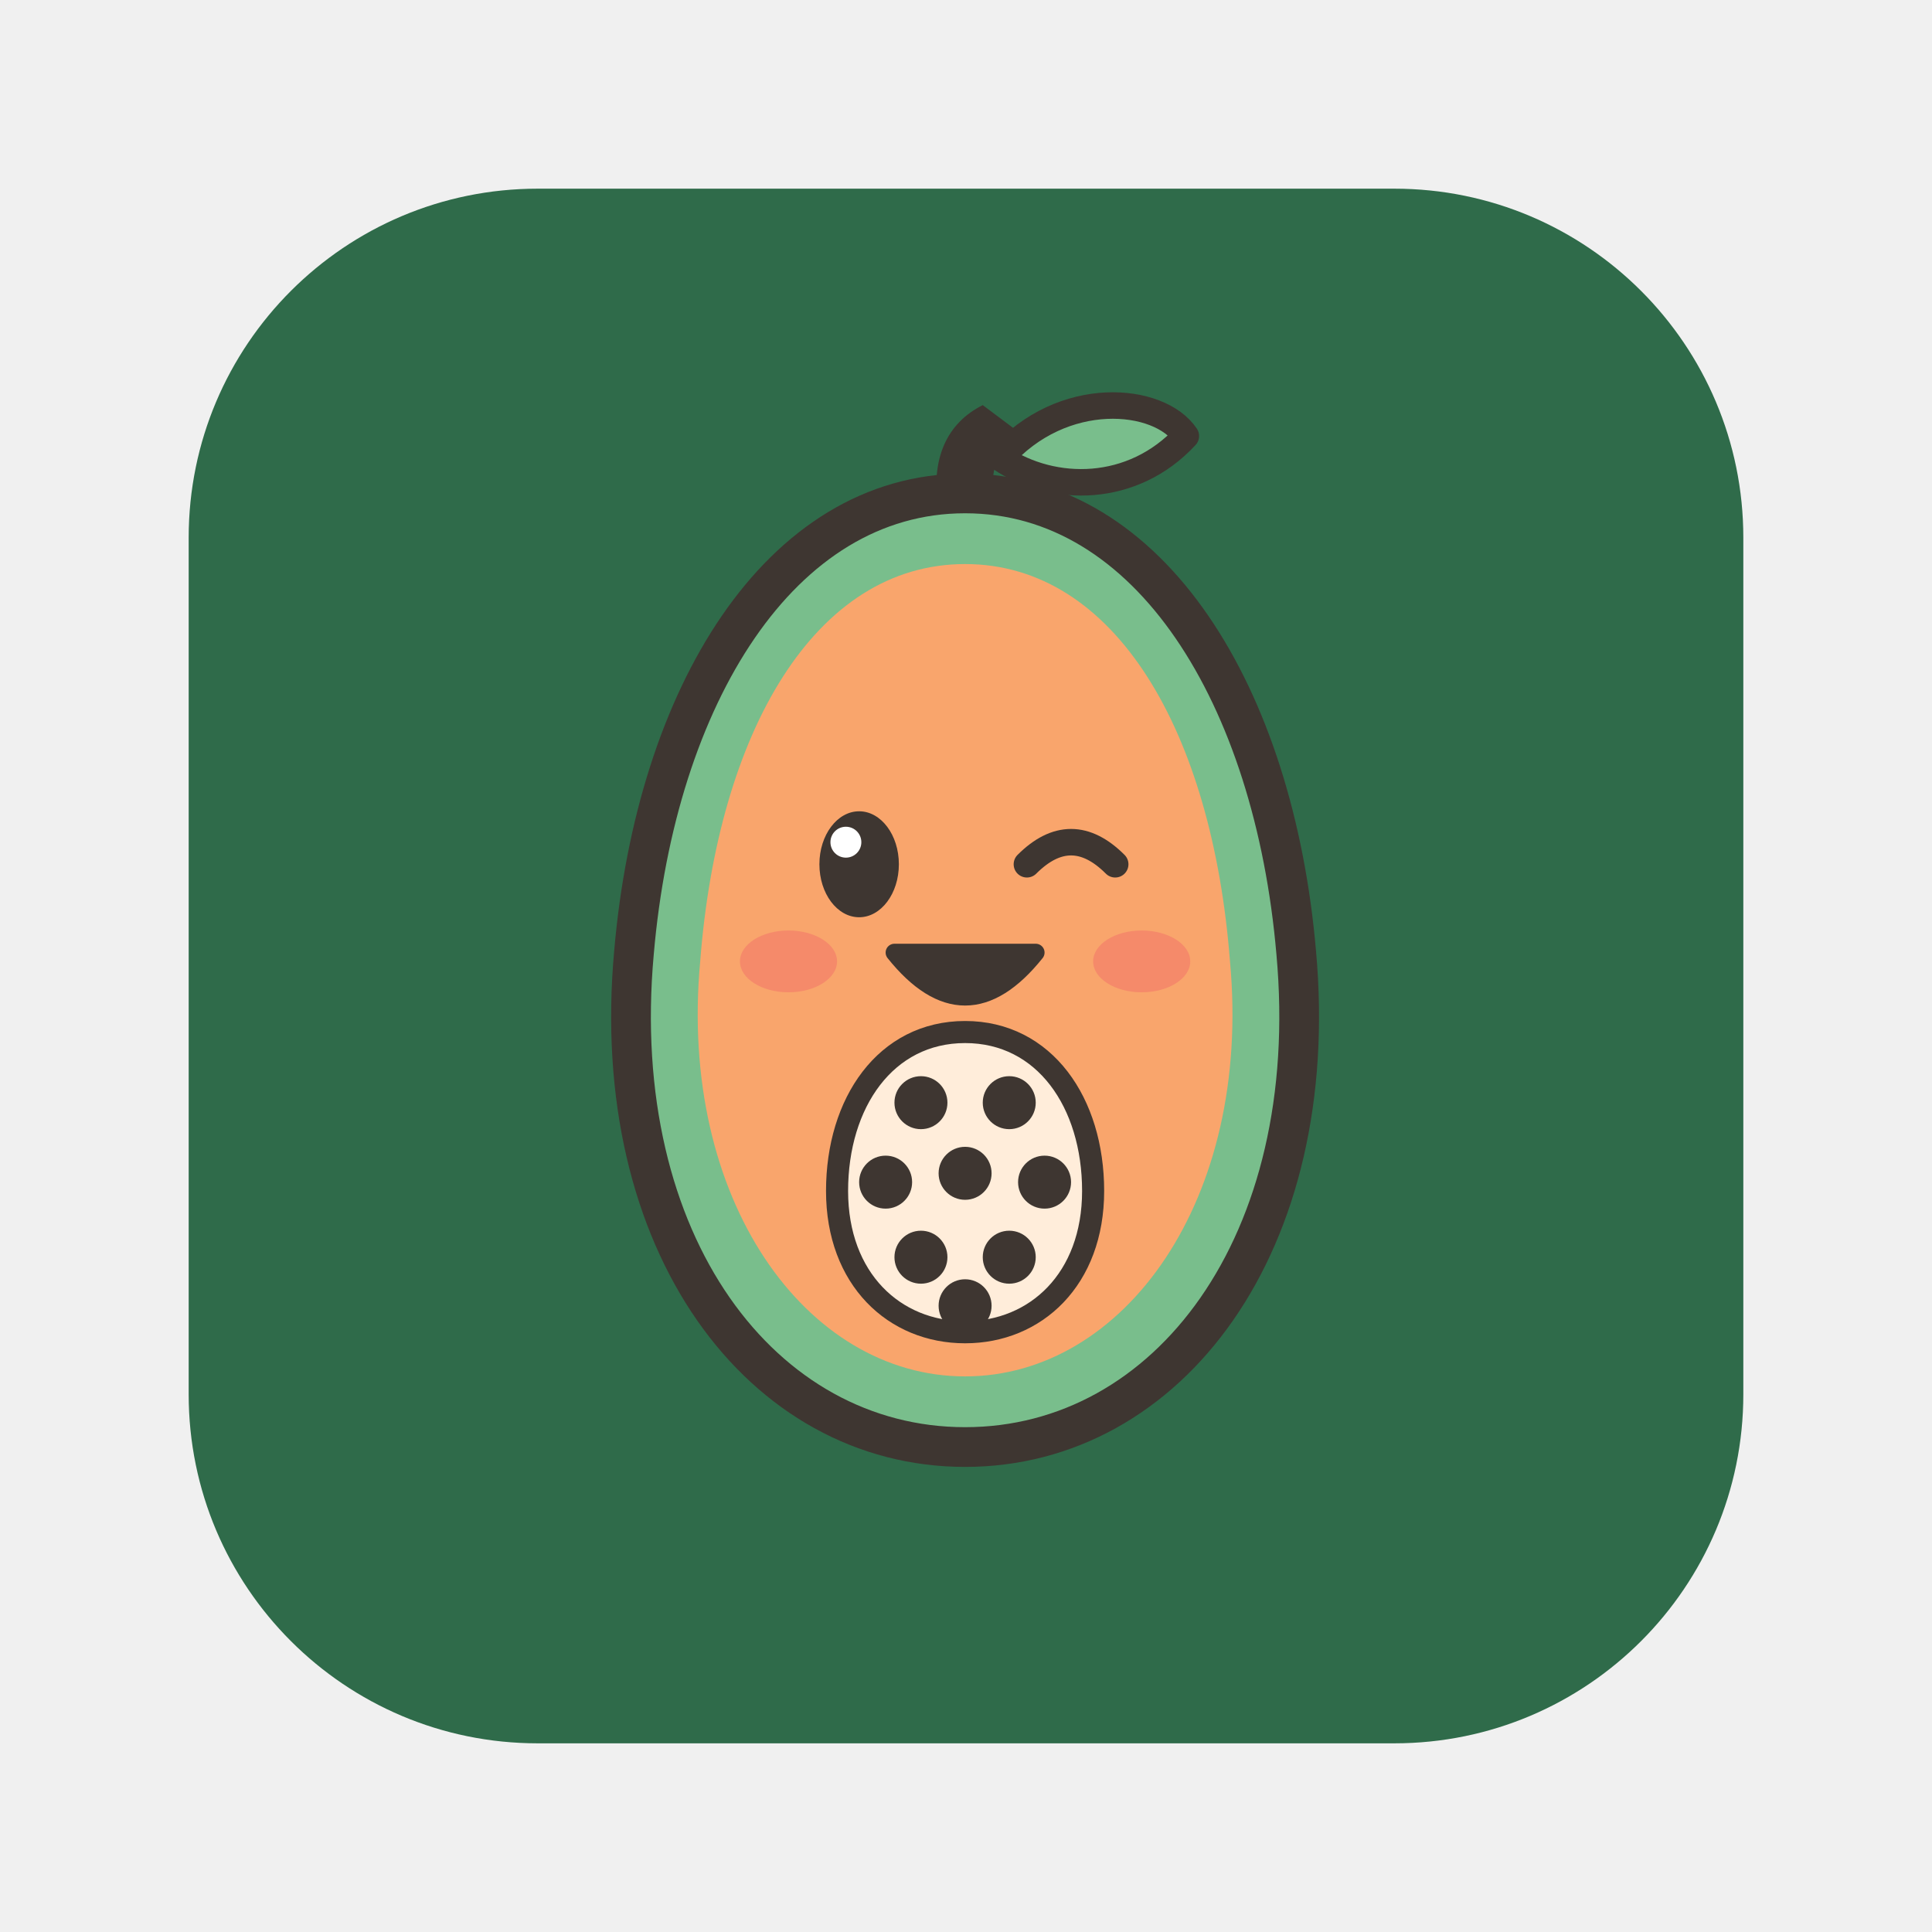
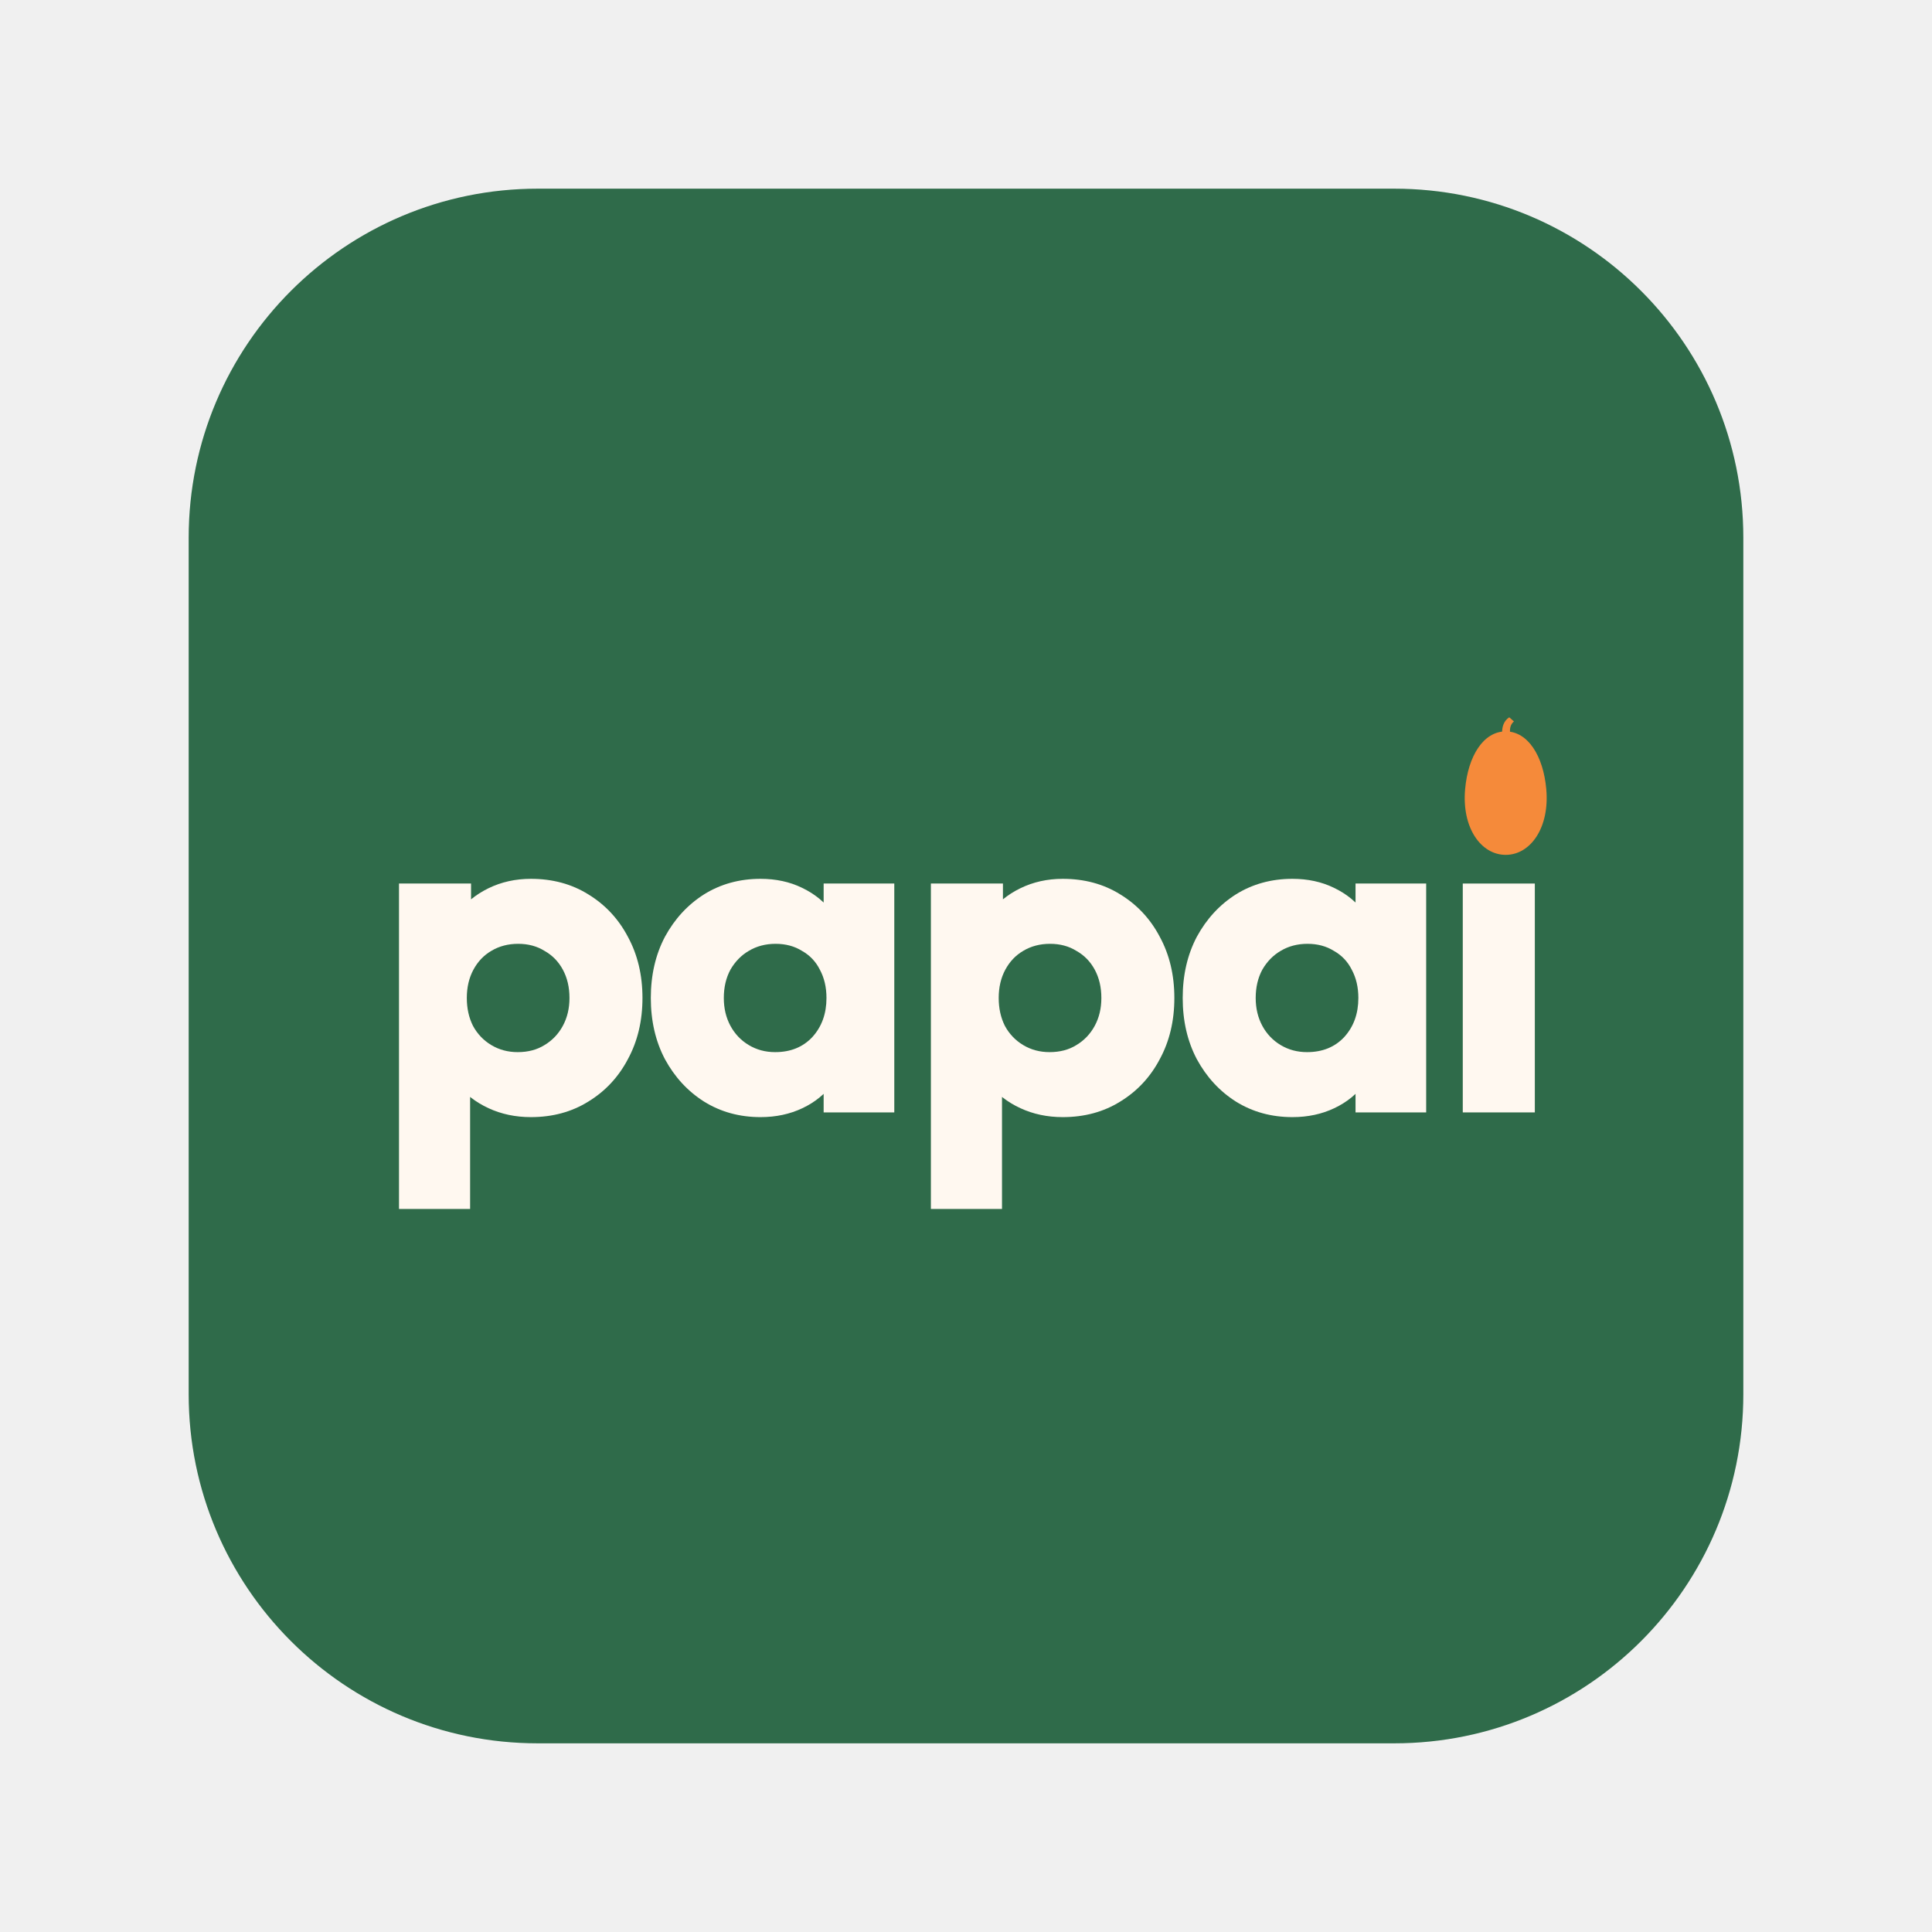
<svg xmlns="http://www.w3.org/2000/svg" viewBox="0 0 1024 1024" width="1024" height="1024">
  <rect x="100" y="100" width="824" height="824" rx="185" fill="#2F6B4A" />
-   <g transform="translate(212 196) scale(2.34)">
-     <path d="M122 32 C120 20 124 12 132 8 L140 14 C135 18 133 24 135 32 Z" fill="#3E3631" />
-     <path d="M136 20 C150 4 172 6 178 15 C166 28 148 28 136 20 Z" fill="#79BE8C" stroke="#3E3631" stroke-width="6" stroke-linejoin="round" />
-     <path d="M128 28 C170 28 198 74 203 132 C209 198 174 244 128 244 C82 244 47 198 53 132 C58 74 86 28 128 28 Z" fill="#79BE8C" stroke="#3E3631" stroke-width="9" stroke-linejoin="round" />
-     <path d="M128 44 C162 44 184 82 188 134 C193 188 164 228 128 228 C92 228 63 188 68 134 C72 82 94 44 128 44 Z" fill="#F9A56C" />
-     <path d="M128 150 C146 150 157 166 157 186 C157 206 144 218 128 218 C112 218 99 206 99 186 C99 166 110 150 128 150 Z" fill="#FFEDDA" stroke="#3E3631" stroke-width="5" />
-     <circle cx="118" cy="166" r="6" fill="#3E3631" />
-     <circle cx="138" cy="166" r="6" fill="#3E3631" />
-     <circle cx="110" cy="184" r="6" fill="#3E3631" />
-     <circle cx="128" cy="182" r="6" fill="#3E3631" />
-     <circle cx="146" cy="184" r="6" fill="#3E3631" />
-     <circle cx="118" cy="201" r="6" fill="#3E3631" />
-     <circle cx="138" cy="201" r="6" fill="#3E3631" />
-     <circle cx="128" cy="212" r="6" fill="#3E3631" />
-     <ellipse cx="88" cy="134" rx="11" ry="7" fill="#F58A6A" />
-     <ellipse cx="168" cy="134" rx="11" ry="7" fill="#F58A6A" />
-     <ellipse cx="104" cy="112" rx="9" ry="12" fill="#3E3631" />
-     <circle cx="101" cy="107" r="3.5" fill="#FFFFFF" />
-     <path d="M142 112 Q152 102 162 112" fill="none" stroke="#3E3631" stroke-width="6" stroke-linecap="round" />
-     <path d="M112 132 Q128 152 144 132 Z" fill="#3E3631" stroke="#3E3631" stroke-width="4" stroke-linejoin="round" />
+   <g transform="translate(198 340) scale(2.6)">
+     <g fill="#FFF8F0">
+       <path d="M32.064 96.96C28.928 96.96 26.048 96.352 23.424 95.136C20.8 93.92 18.656 92.256 16.992 90.144C15.328 87.968 14.368 85.504 14.112 82.752V63.072C14.368 60.32 15.328 57.824 16.992 55.584C18.656 53.344 20.8 51.584 23.424 50.304C26.048 49.024 28.928 48.384 32.064 48.384C36.48 48.384 40.384 49.44 43.776 51.552C47.232 53.664 49.92 56.544 51.84 60.192C53.824 63.84 54.816 68 54.816 72.672C54.816 77.344 53.824 81.504 51.84 85.152C49.92 88.8 47.232 91.68 43.776 93.792C40.384 95.904 36.48 96.96 32.064 96.96ZM5.184 115.68V49.344H19.872V61.344L17.472 72.672L19.68 84V115.68H5.184ZM29.376 83.712C31.488 83.712 33.312 83.232 34.848 82.272C36.448 81.312 37.696 80 38.592 78.336C39.488 76.672 39.936 74.784 39.936 72.672C39.936 70.496 39.488 68.576 38.592 66.912C37.696 65.248 36.448 63.968 34.848 63.072C33.312 62.112 31.52 61.632 29.472 61.632C27.424 61.632 25.6 62.112 24 63.072C22.464 63.968 21.248 65.248 20.352 66.912C19.456 68.576 19.008 70.496 19.008 72.672C19.008 74.784 19.424 76.672 20.256 78.336C21.152 80 22.4 81.312 24 82.272C25.6 83.232 27.392 83.712 29.376 83.712Z" />
+       <path d="M78.886 96.96C74.598 96.96 70.758 95.904 67.366 93.792C64.038 91.68 61.382 88.8 59.398 85.152C57.478 81.504 56.518 77.344 56.518 72.672C56.518 68 57.478 63.84 59.398 60.192C61.382 56.544 64.038 53.664 67.366 51.552C70.758 49.44 74.598 48.384 78.886 48.384C82.022 48.384 84.838 48.992 87.334 50.208C89.894 51.424 91.974 53.12 93.574 55.296C95.174 57.408 96.07 59.84 96.262 62.592V82.752C96.07 85.504 95.174 87.968 93.574 90.144C92.038 92.256 89.99 93.92 87.43 95.136C84.87 96.352 82.022 96.96 78.886 96.96ZM81.862 83.712C84.998 83.712 87.526 82.688 89.446 80.64C91.366 78.528 92.326 75.872 92.326 72.672C92.326 70.496 91.878 68.576 90.982 66.912C90.15 65.248 88.934 63.968 87.334 63.072C85.798 62.112 84.006 61.632 81.958 61.632C79.91 61.632 78.086 62.112 76.486 63.072C74.95 63.968 73.702 65.248 72.742 66.912C71.846 68.576 71.398 70.496 71.398 72.672C71.398 74.784 71.846 76.672 72.742 78.336C73.638 80 74.886 81.312 76.486 82.272C78.086 83.232 79.878 83.712 81.862 83.712ZM91.75 96V83.424L93.958 72.096L91.75 60.768V49.344H106.15V96H91.75Z" />
+       <path d="M140.492 96.96C137.356 96.96 134.476 96.352 131.852 95.136C129.228 93.92 127.084 92.256 125.42 90.144C123.756 87.968 122.796 85.504 122.54 82.752V63.072C122.796 60.32 123.756 57.824 125.42 55.584C127.084 53.344 129.228 51.584 131.852 50.304C134.476 49.024 137.356 48.384 140.492 48.384C144.908 48.384 148.812 49.44 152.204 51.552C155.66 53.664 158.348 56.544 160.268 60.192C162.252 63.84 163.244 68 163.244 72.672C163.244 77.344 162.252 81.504 160.268 85.152C158.348 88.8 155.66 91.68 152.204 93.792C148.812 95.904 144.908 96.96 140.492 96.96ZM113.612 115.68V49.344H128.3V61.344L125.9 72.672L128.108 84V115.68H113.612ZM137.804 83.712C139.916 83.712 141.74 83.232 143.276 82.272C144.876 81.312 146.124 80 147.02 78.336C147.916 76.672 148.364 74.784 148.364 72.672C148.364 70.496 147.916 68.576 147.02 66.912C146.124 65.248 144.876 63.968 143.276 63.072C141.74 62.112 139.948 61.632 137.9 61.632C135.852 61.632 134.028 62.112 132.428 63.072C130.892 63.968 129.676 65.248 128.78 66.912C127.884 68.576 127.436 70.496 127.436 72.672C127.436 74.784 127.852 76.672 128.684 78.336C129.58 80 130.828 81.312 132.428 82.272C134.028 83.232 135.82 83.712 137.804 83.712Z" />
+       <path d="M187.313 96.96C183.025 96.96 179.185 95.904 175.793 93.792C172.465 91.68 169.809 88.8 167.825 85.152C165.905 81.504 164.945 77.344 164.945 72.672C164.945 68 165.905 63.84 167.825 60.192C169.809 56.544 172.465 53.664 175.793 51.552C179.185 49.44 183.025 48.384 187.313 48.384C190.449 48.384 193.265 48.992 195.761 50.208C198.321 51.424 200.401 53.12 202.001 55.296C203.601 57.408 204.497 59.84 204.689 62.592V82.752C204.497 85.504 203.601 87.968 202.001 90.144C200.465 92.256 198.417 93.92 195.857 95.136C193.297 96.352 190.449 96.96 187.313 96.96ZM190.289 83.712C193.425 83.712 195.953 82.688 197.873 80.64C199.793 78.528 200.753 75.872 200.753 72.672C200.753 70.496 200.305 68.576 199.409 66.912C198.577 65.248 197.361 63.968 195.761 63.072C194.225 62.112 192.433 61.632 190.385 61.632C188.337 61.632 186.513 62.112 184.913 63.072C183.377 63.968 182.129 65.248 181.169 66.912C180.273 68.576 179.825 70.496 179.825 72.672C179.825 74.784 180.273 76.672 181.169 78.336C182.065 80 183.313 81.312 184.913 82.272C186.513 83.232 188.305 83.712 190.289 83.712ZM200.177 96V83.424L202.385 72.096L200.177 60.768V49.344H214.577V96H200.177Z" />
+       <path d="M222.039 96V49.344H236.727V96H222.039Z" />
+     </g>
+     <g fill="#F58A3A">
+       <path d="M230.789 18.331C235.343 18.331 238.459 23.365 239.058 30.076C239.777 37.985 235.822 43.498 230.789 43.498C225.756 43.498 221.801 37.985 222.52 30.076C223.119 23.365 226.235 18.331 230.789 18.331Z" />
+       <path d="M230.07 19.05C229.95 17.372 230.43 16.174 231.508 15.455L232.467 16.294C231.748 16.893 231.508 17.852 231.748 19.05H230.07Z" />
+     </g>
  </g>
</svg>
